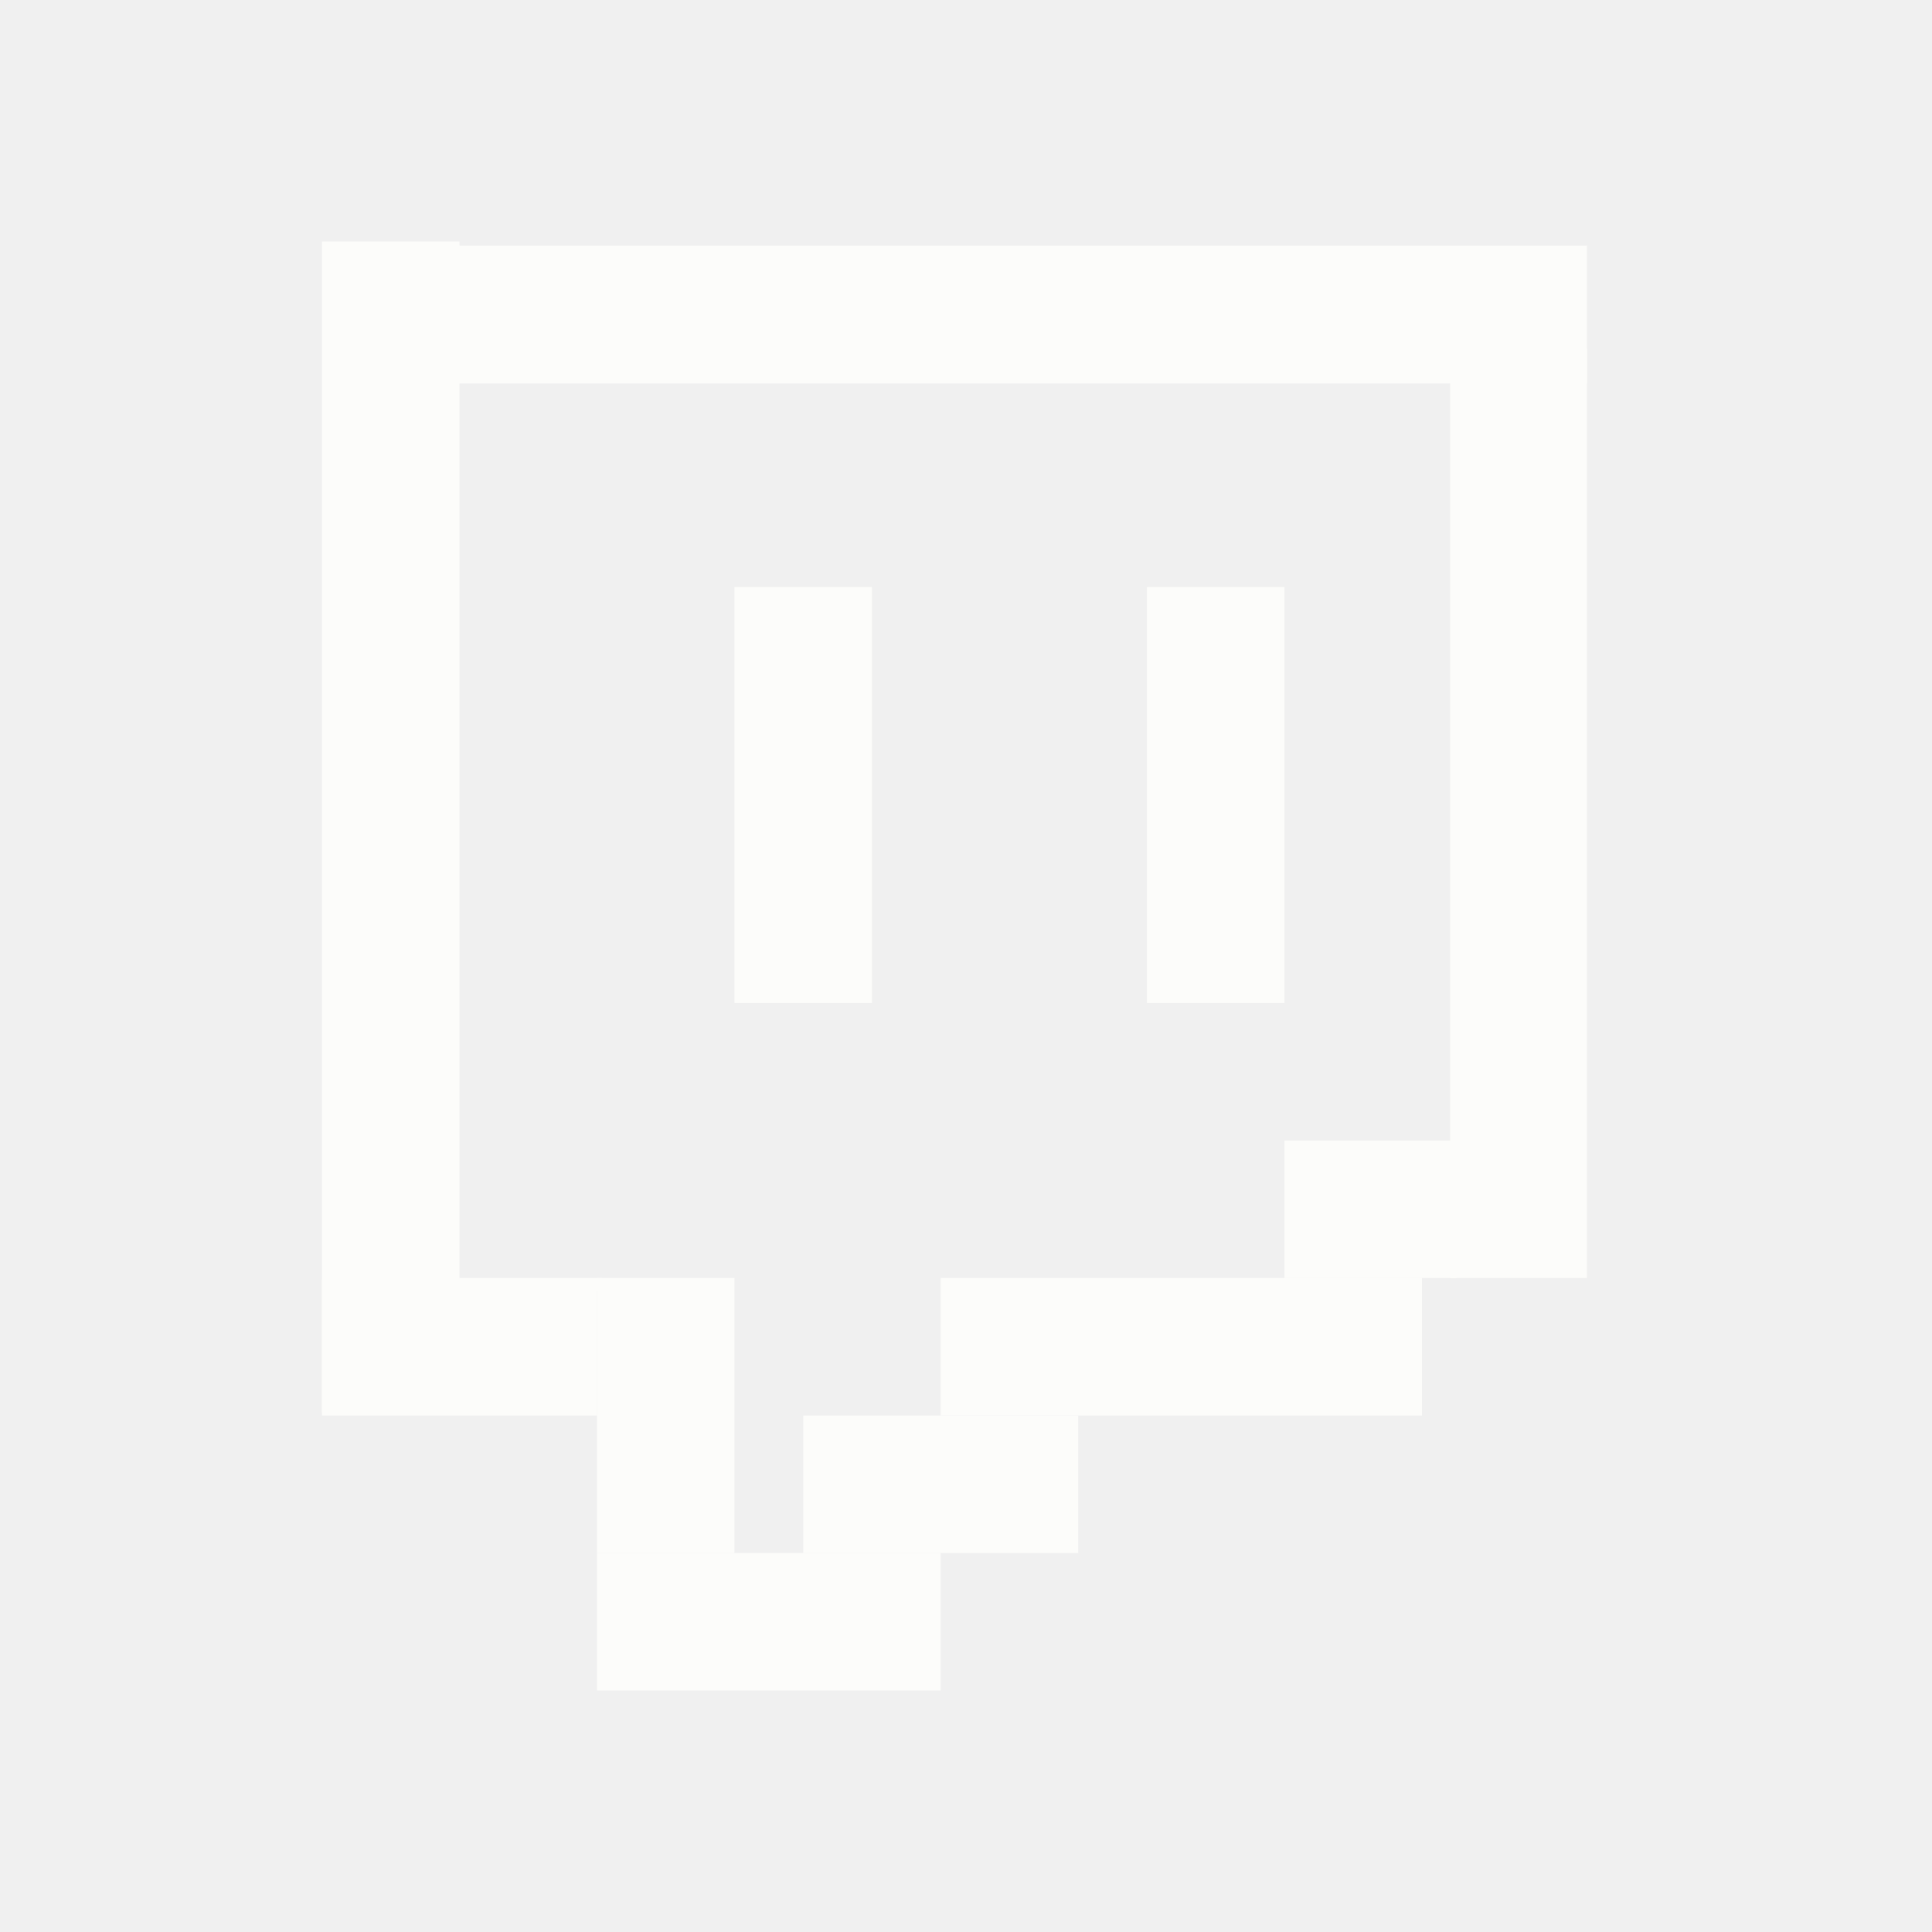
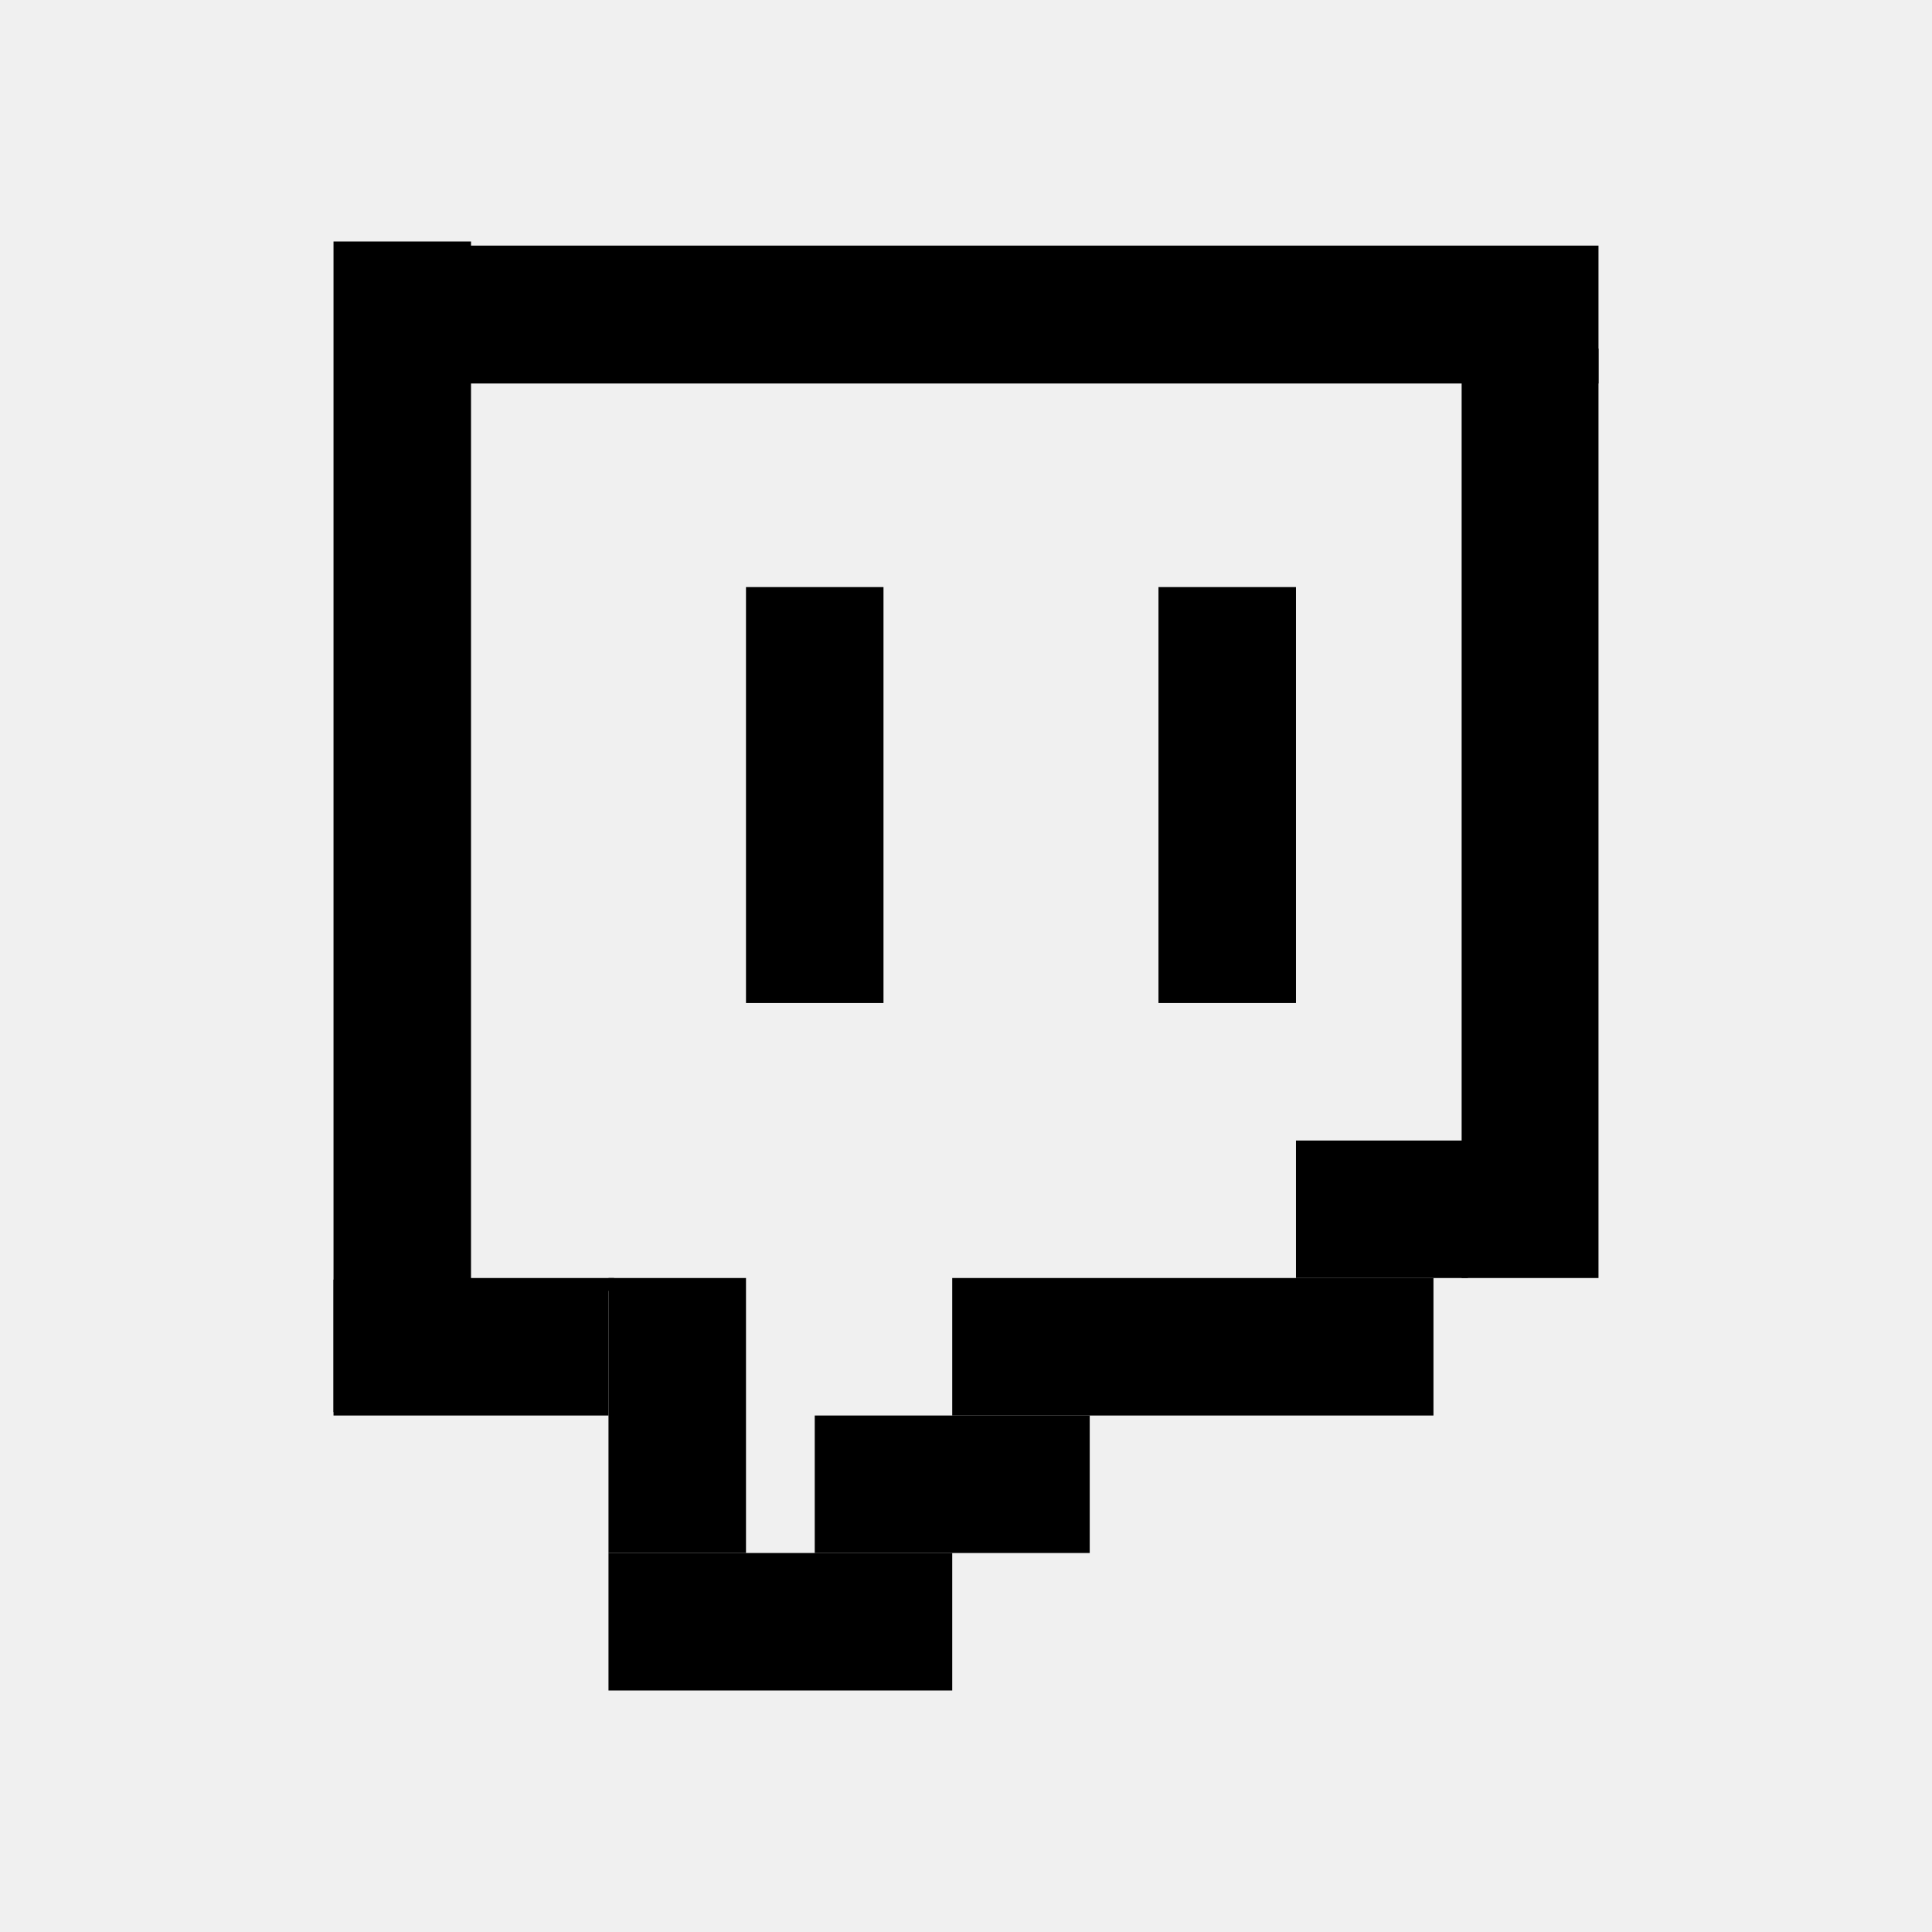
<svg xmlns="http://www.w3.org/2000/svg" width="100%" height="100%" viewBox="0 0 24 24" fill="none">
-   <g clip-path="url(#clip0_84_9364)">
-     <path d="M5.708 3H4V17.541H5.708V3Z" fill="#FCFCFA" />
-     <path d="M19.714 3.051H5.535V4.764H19.714V3.051Z" fill="#FCFCFA" />
-     <path d="M19.714 4.33H18.014V15.876H19.714V4.33Z" fill="#FCFCFA" />
-     <path d="M15.956 7.293H14.248V12.46H15.956V7.293Z" fill="#FCFCFA" />
-     <path d="M10.832 7.293H9.124V12.46H10.832V7.293Z" fill="#FCFCFA" />
-     <path d="M18.091 14.168H15.956V15.876H18.091V14.168Z" fill="#FCFCFA" />
-     <path d="M17.664 15.876H11.686V17.584H17.664V15.876Z" fill="#FCFCFA" />
-     <path d="M13.394 17.584H9.978V19.292H13.394V17.584Z" fill="#FCFCFA" />
-     <path d="M11.686 19.292H7.416V21H11.686V19.292Z" fill="#FCFCFA" />
-     <path d="M9.124 15.876H7.416V19.292H9.124V15.876Z" fill="#FCFCFA" />
-     <path d="M7.416 15.896H4V17.584H7.416V15.896Z" fill="#FCFCFA" />
-     <path d="M7.485 15.876H5.445V16.036H7.485V15.876Z" fill="#FCFCFA" />
-   </g>
-   <defs>
-     <clipPath id="clip0_84_9364">
-       <rect width="15.714" height="18" fill="white" transform="translate(4 3)" />
-     </clipPath>
-   </defs>
+   <path d="M5.851 3H4.143V17.541H5.851V3Z" fill="currentColor" />
+   <path d="M19.857 3.051H5.678V4.764H19.857V3.051Z" fill="currentColor" />
+   <path d="M19.857 4.33H18.157V15.876H19.857V4.33Z" fill="currentColor" />
+   <path d="M16.099 7.293H14.391V12.46H16.099V7.293Z" fill="currentColor" />
+   <path d="M10.975 7.293H9.267V12.46H10.975V7.293Z" fill="currentColor" />
+   <path d="M18.234 14.168H16.099V15.876H18.234V14.168Z" fill="currentColor" />
+   <path d="M17.807 15.876H11.829V17.584H17.807V15.876Z" fill="currentColor" />
+   <path d="M13.537 17.584H10.121V19.292H13.537V17.584Z" fill="currentColor" />
+   <path d="M11.829 19.292H7.559V21H11.829V19.292Z" fill="currentColor" />
+   <path d="M9.267 15.876H7.559V19.292H9.267V15.876Z" fill="currentColor" />
+   <path d="M7.559 15.896H4.143V17.584H7.559V15.896Z" fill="currentColor" />
+   <path d="M7.628 15.876H5.588V16.036H7.628V15.876Z" fill="currentColor" />
</svg>
